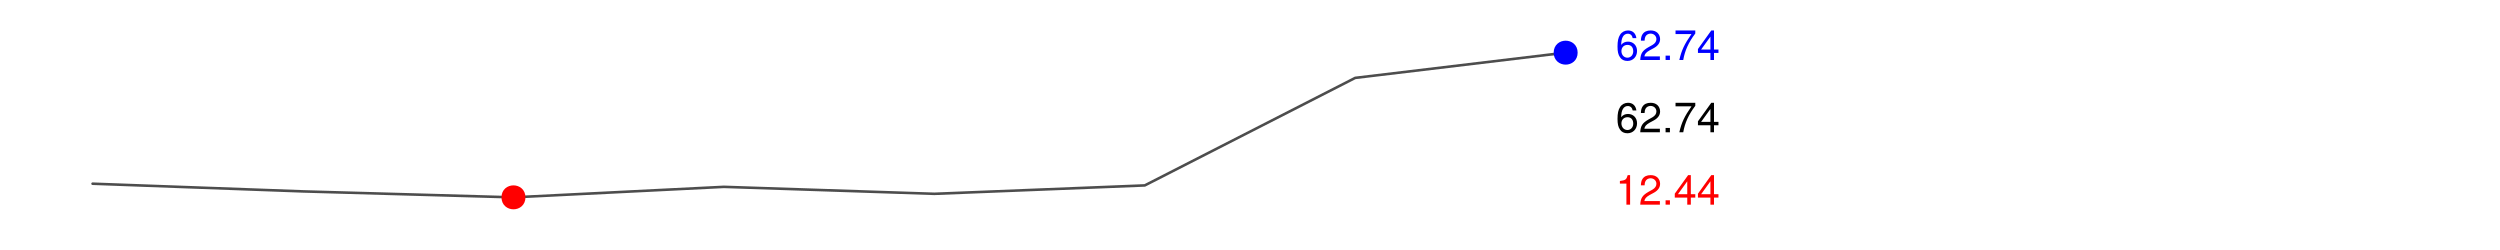
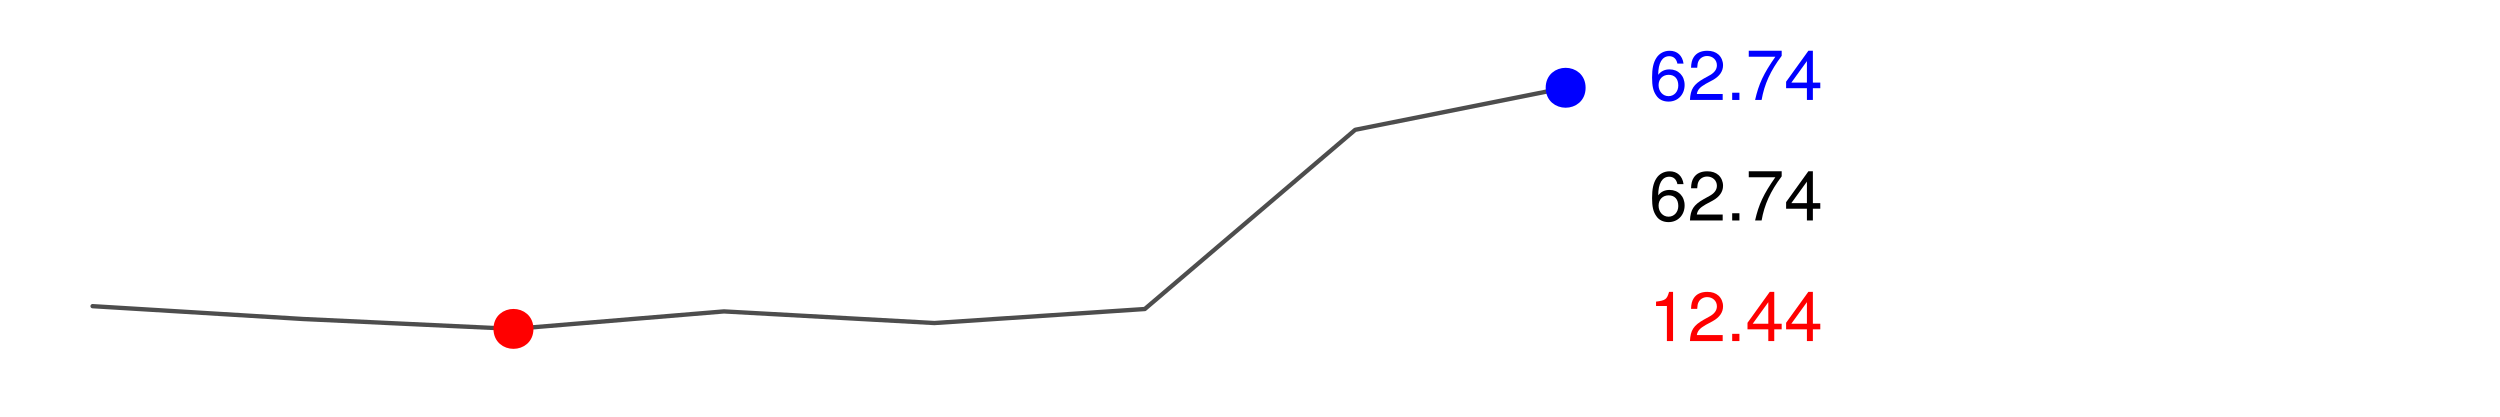
- <svg xmlns="http://www.w3.org/2000/svg" xmlns:xlink="http://www.w3.org/1999/xlink" width="360pt" height="36pt" viewBox="0 0 360 36" version="1.1">
+ <svg xmlns="http://www.w3.org/2000/svg" xmlns:xlink="http://www.w3.org/1999/xlink" width="216pt" height="36pt" viewBox="0 0 216 36" version="1.1">
  <defs>
    <g>
      <symbol overflow="visible" id="glyph0-0">
        <path style="stroke:none;" d="" />
      </symbol>
      <symbol overflow="visible" id="glyph0-1">
        <path style="stroke:none;" d="M 1.547 -3.031 L 1.547 0 L 2.078 0 L 2.078 -4.25 L 1.734 -4.25 C 1.547 -3.594 1.422 -3.516 0.609 -3.406 L 0.609 -3.031 L 1.547 -3.031 Z M 1.547 -3.031 " />
      </symbol>
      <symbol overflow="visible" id="glyph0-2">
        <path style="stroke:none;" d="M 3.031 -0.516 L 0.797 -0.516 C 0.859 -0.875 1.047 -1.094 1.562 -1.391 L 2.172 -1.719 C 2.766 -2.047 3.062 -2.484 3.062 -3 C 3.062 -3.359 2.922 -3.688 2.672 -3.922 C 2.422 -4.141 2.109 -4.25 1.703 -4.25 C 1.156 -4.25 0.766 -4.062 0.531 -3.703 C 0.375 -3.469 0.312 -3.203 0.297 -2.781 L 0.828 -2.781 C 0.844 -3.062 0.875 -3.234 0.953 -3.375 C 1.094 -3.641 1.375 -3.797 1.688 -3.797 C 2.172 -3.797 2.531 -3.453 2.531 -3 C 2.531 -2.656 2.328 -2.375 1.953 -2.156 L 1.391 -1.844 C 0.516 -1.344 0.25 -0.938 0.203 0 L 3.031 0 L 3.031 -0.516 Z M 3.031 -0.516 " />
      </symbol>
      <symbol overflow="visible" id="glyph0-3">
        <path style="stroke:none;" d="M 1.141 -0.625 L 0.516 -0.625 L 0.516 0 L 1.141 0 L 1.141 -0.625 Z M 1.141 -0.625 " />
      </symbol>
      <symbol overflow="visible" id="glyph0-4">
        <path style="stroke:none;" d="M 1.969 -1.016 L 1.969 0 L 2.484 0 L 2.484 -1.016 L 3.125 -1.016 L 3.125 -1.5 L 2.484 -1.5 L 2.484 -4.25 L 2.094 -4.25 L 0.172 -1.578 L 0.172 -1.016 L 1.969 -1.016 Z M 1.969 -1.5 L 0.625 -1.5 L 1.969 -3.359 L 1.969 -1.5 Z M 1.969 -1.5 " />
      </symbol>
      <symbol overflow="visible" id="glyph0-5">
        <path style="stroke:none;" d="M 2.984 -3.141 C 2.891 -3.844 2.438 -4.25 1.781 -4.25 C 1.312 -4.25 0.891 -4.031 0.641 -3.641 C 0.375 -3.234 0.266 -2.719 0.266 -1.938 C 0.266 -1.219 0.359 -0.766 0.625 -0.391 C 0.844 -0.047 1.219 0.141 1.688 0.141 C 2.5 0.141 3.078 -0.469 3.078 -1.297 C 3.078 -2.094 2.531 -2.641 1.781 -2.641 C 1.359 -2.641 1.031 -2.484 0.797 -2.172 C 0.797 -3.203 1.141 -3.781 1.75 -3.781 C 2.125 -3.781 2.375 -3.547 2.453 -3.141 L 2.984 -3.141 Z M 1.703 -2.172 C 2.219 -2.172 2.531 -1.828 2.531 -1.25 C 2.531 -0.719 2.172 -0.328 1.688 -0.328 C 1.203 -0.328 0.828 -0.734 0.828 -1.281 C 0.828 -1.812 1.188 -2.172 1.703 -2.172 Z M 1.703 -2.172 " />
      </symbol>
      <symbol overflow="visible" id="glyph0-6">
        <path style="stroke:none;" d="M 3.125 -4.25 L 0.281 -4.25 L 0.281 -3.734 L 2.578 -3.734 C 1.562 -2.281 1.141 -1.391 0.828 0 L 1.391 0 C 1.625 -1.359 2.156 -2.531 3.125 -3.812 L 3.125 -4.25 Z M 3.125 -4.25 " />
      </symbol>
    </g>
    <clipPath id="clip1">
-       <path d="M 0 0 L 361 0 L 361 37 L 0 37 Z M 0 0 " />
+       <path d="M 0 0 L 217 0 L 217 37 L 0 37 Z M 0 0 " />
    </clipPath>
  </defs>
  <g id="surface0">
-     <rect x="0" y="0" width="360" height="36" style="fill:rgb(100%,100%,100%);fill-opacity:0;stroke:none;" />
+     <rect x="0" y="0" width="216" height="36" style="fill:rgb(100%,100%,100%);fill-opacity:0;stroke:none;" />
    <g clip-path="url(#clip1)" clip-rule="nonzero">
-       <path style="fill:none;stroke-width:0.375;stroke-linecap:round;stroke-linejoin:round;stroke:rgb(30.196%,30.196%,30.196%);stroke-opacity:1;stroke-miterlimit:10;" d="M 13.332 26.453 L 13.332 26.453 L 43.637 27.562 L 73.938 28.418 L 104.242 26.906 L 134.547 27.91 L 164.848 26.699 L 195.152 11.215 L 225.453 7.582 " />
-       <path style="fill-rule:nonzero;fill:rgb(100%,0%,0%);fill-opacity:1;stroke-width:0.75;stroke-linecap:round;stroke-linejoin:round;stroke:rgb(100%,0%,0%);stroke-opacity:1;stroke-miterlimit:10;" d="M 75.289 28.418 C 75.289 30.215 72.59 30.215 72.59 28.418 C 72.59 26.617 75.289 26.617 75.289 28.418 " />
-       <path style="fill-rule:nonzero;fill:rgb(0%,0%,100%);fill-opacity:1;stroke-width:0.75;stroke-linecap:round;stroke-linejoin:round;stroke:rgb(0%,0%,100%);stroke-opacity:1;stroke-miterlimit:10;" d="M 226.805 7.582 C 226.805 9.383 224.105 9.383 224.105 7.582 C 224.105 5.785 226.805 5.785 226.805 7.582 " />
+       <path style="fill:none;stroke-width:0.375;stroke-linecap:round;stroke-linejoin:round;stroke:rgb(30.196%,30.196%,30.196%);stroke-opacity:1;stroke-miterlimit:10;" d="M 8 26.453 L 8 26.453 L 26.184 27.562 L 44.363 28.418 L 62.547 26.906 L 80.727 27.91 L 98.91 26.699 L 117.09 11.215 L 135.273 7.582 " />
+       <path style="fill-rule:nonzero;fill:rgb(100%,0%,0%);fill-opacity:1;stroke-width:0.75;stroke-linecap:round;stroke-linejoin:round;stroke:rgb(100%,0%,0%);stroke-opacity:1;stroke-miterlimit:10;" d="M 45.715 28.418 C 45.715 30.215 43.012 30.215 43.012 28.418 C 43.012 26.617 45.715 26.617 45.715 28.418 " />
+       <path style="fill-rule:nonzero;fill:rgb(0%,0%,100%);fill-opacity:1;stroke-width:0.75;stroke-linecap:round;stroke-linejoin:round;stroke:rgb(0%,0%,100%);stroke-opacity:1;stroke-miterlimit:10;" d="M 136.621 7.582 C 136.621 9.383 133.922 9.383 133.922 7.582 C 133.922 5.785 136.621 5.785 136.621 7.582 " />
      <g style="fill:rgb(100%,0%,0%);fill-opacity:1;">
-         <use xlink:href="#glyph0-1" x="232.656" y="29.468" />
-         <use xlink:href="#glyph0-2" x="235.992" y="29.468" />
-         <use xlink:href="#glyph0-3" x="239.328" y="29.468" />
-         <use xlink:href="#glyph0-4" x="240.996" y="29.468" />
-         <use xlink:href="#glyph0-4" x="244.332" y="29.468" />
+         <use xlink:href="#glyph0-1" x="142.473" y="29.468" />
+         <use xlink:href="#glyph0-2" x="145.809" y="29.468" />
+         <use xlink:href="#glyph0-3" x="149.145" y="29.468" />
+         <use xlink:href="#glyph0-4" x="150.812" y="29.468" />
+         <use xlink:href="#glyph0-4" x="154.148" y="29.468" />
      </g>
      <g style="fill:rgb(0%,0%,100%);fill-opacity:1;">
-         <use xlink:href="#glyph0-5" x="232.656" y="8.636" />
-         <use xlink:href="#glyph0-2" x="235.992" y="8.636" />
-         <use xlink:href="#glyph0-3" x="239.328" y="8.636" />
-         <use xlink:href="#glyph0-6" x="240.996" y="8.636" />
-         <use xlink:href="#glyph0-4" x="244.332" y="8.636" />
+         <use xlink:href="#glyph0-5" x="142.473" y="8.636" />
+         <use xlink:href="#glyph0-2" x="145.809" y="8.636" />
+         <use xlink:href="#glyph0-3" x="149.145" y="8.636" />
+         <use xlink:href="#glyph0-6" x="150.812" y="8.636" />
+         <use xlink:href="#glyph0-4" x="154.148" y="8.636" />
      </g>
      <g style="fill:rgb(0%,0%,0%);fill-opacity:1;">
-         <use xlink:href="#glyph0-5" x="232.656" y="19.05" />
-         <use xlink:href="#glyph0-2" x="235.992" y="19.05" />
-         <use xlink:href="#glyph0-3" x="239.328" y="19.05" />
-         <use xlink:href="#glyph0-6" x="240.996" y="19.05" />
-         <use xlink:href="#glyph0-4" x="244.332" y="19.05" />
+         <use xlink:href="#glyph0-5" x="142.473" y="19.05" />
+         <use xlink:href="#glyph0-2" x="145.809" y="19.05" />
+         <use xlink:href="#glyph0-3" x="149.145" y="19.05" />
+         <use xlink:href="#glyph0-6" x="150.812" y="19.05" />
+         <use xlink:href="#glyph0-4" x="154.148" y="19.05" />
      </g>
    </g>
  </g>
</svg>
